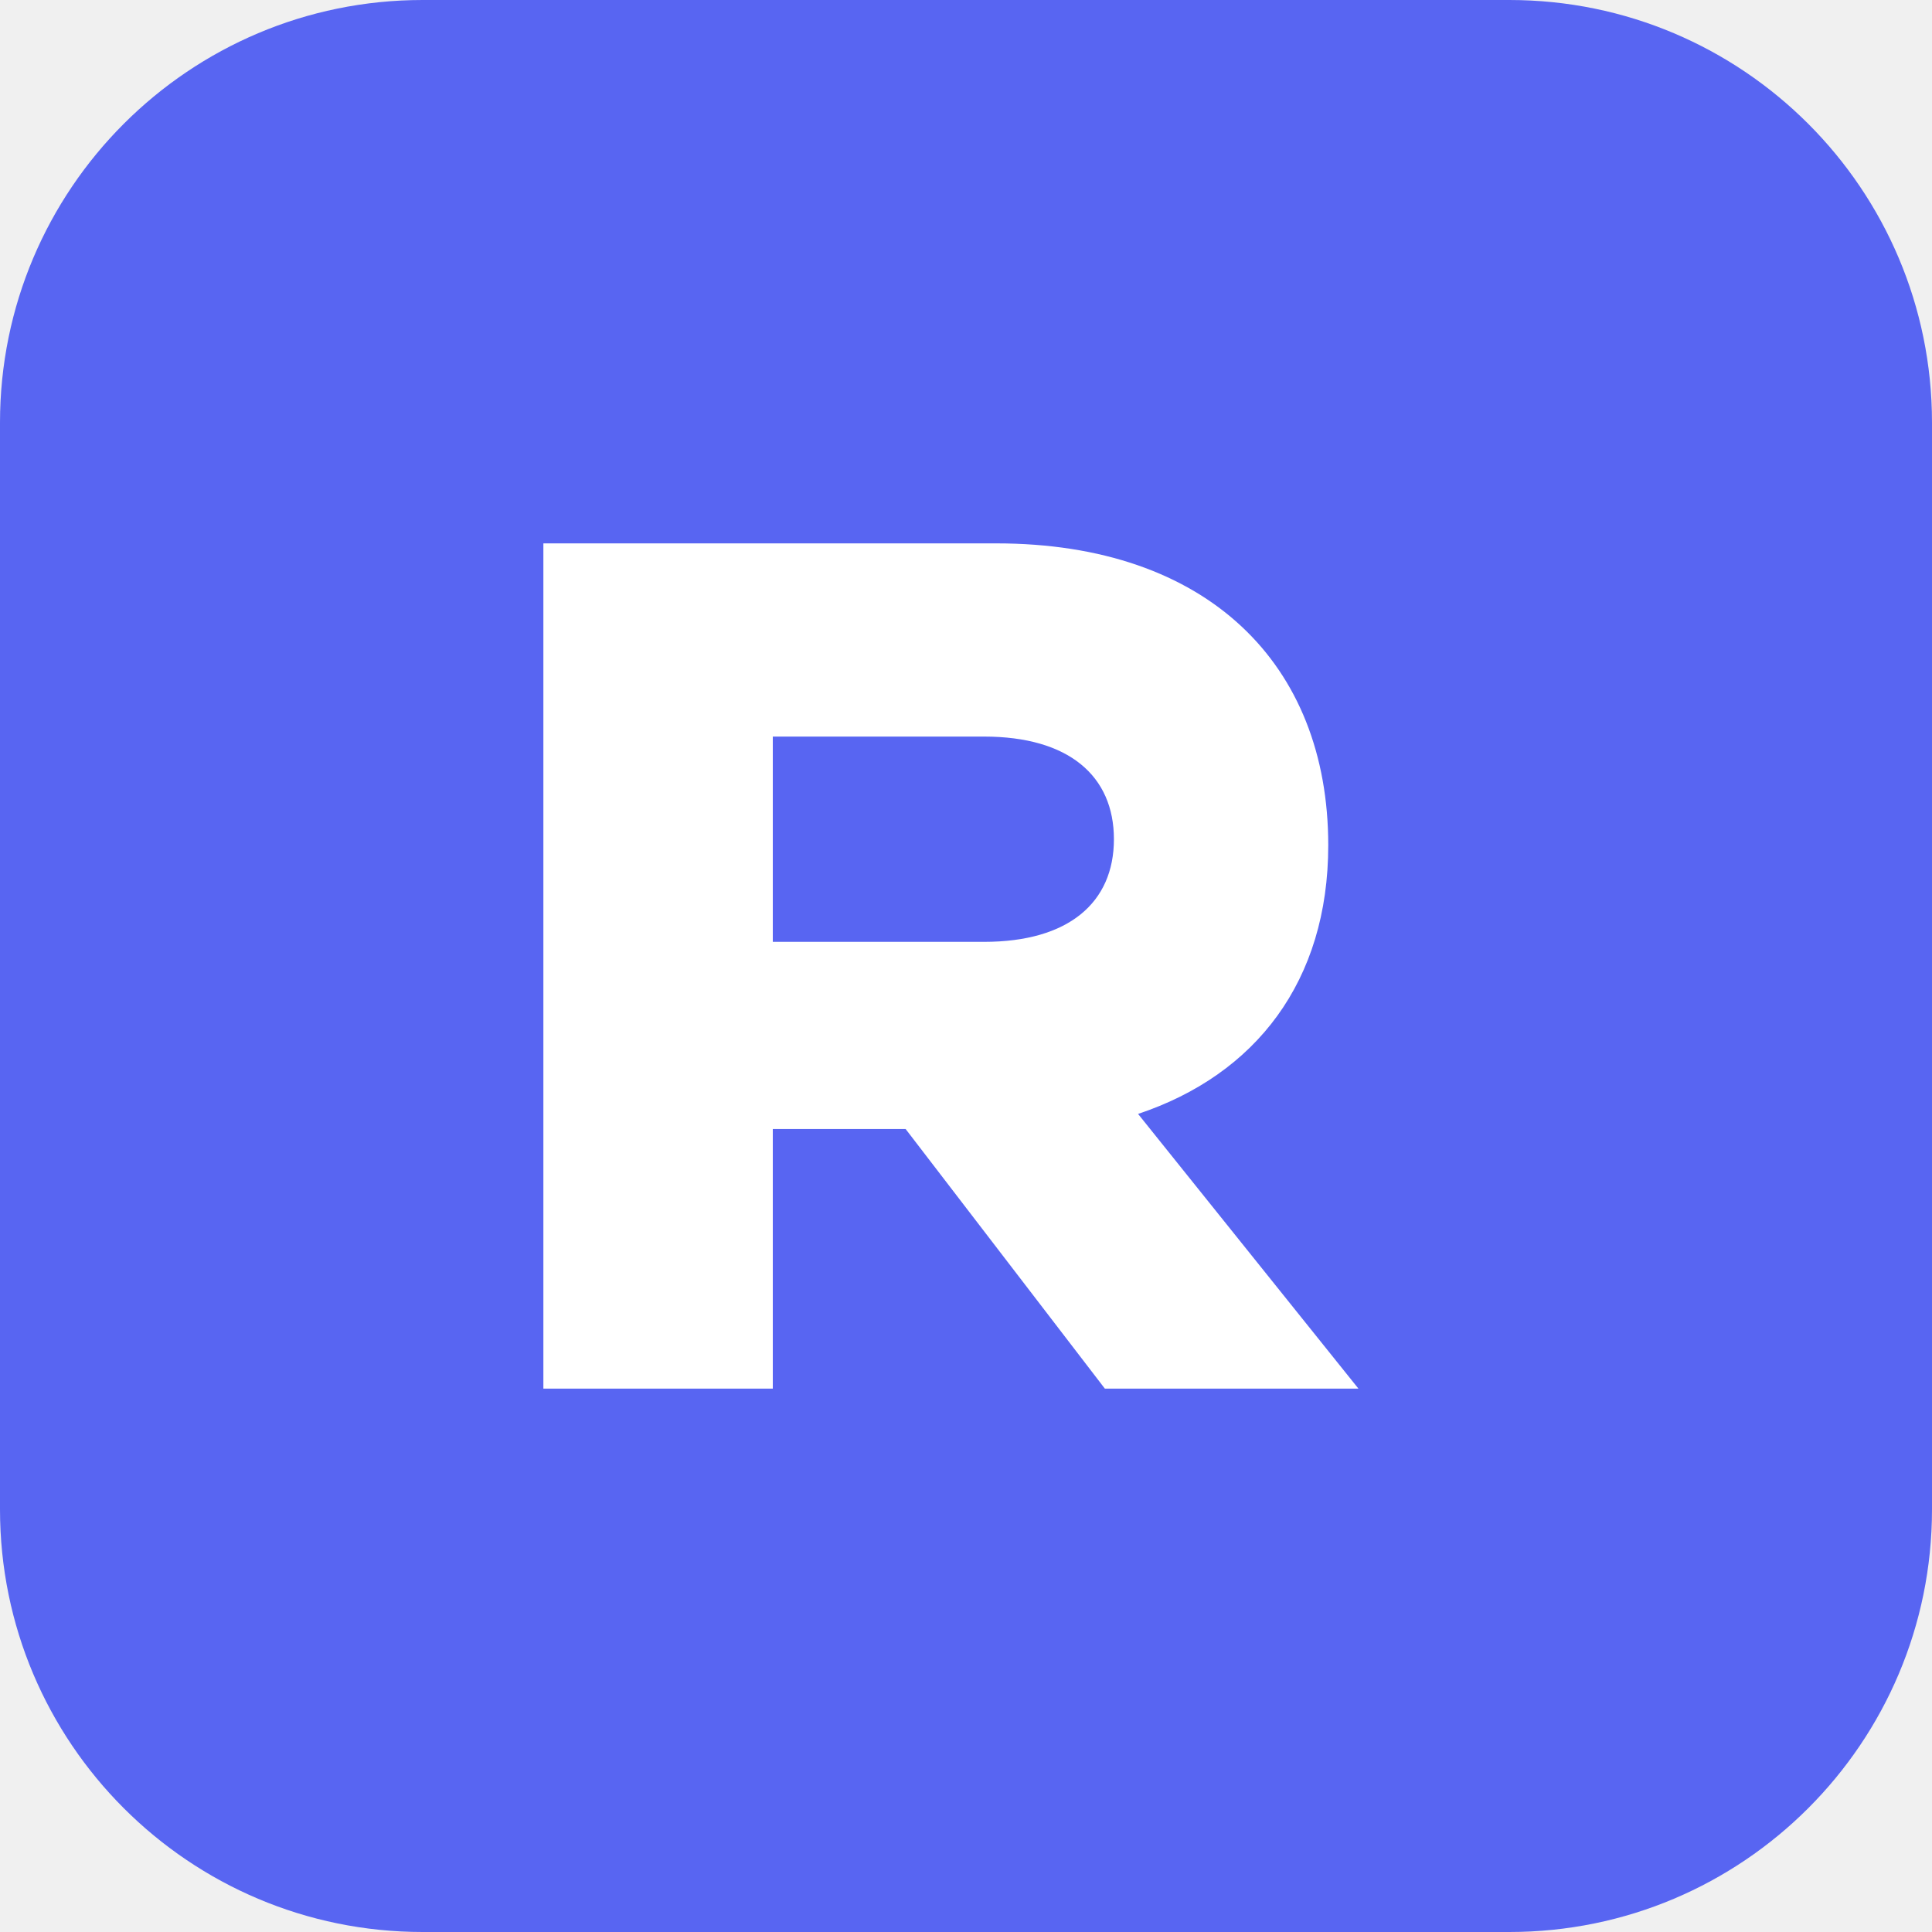
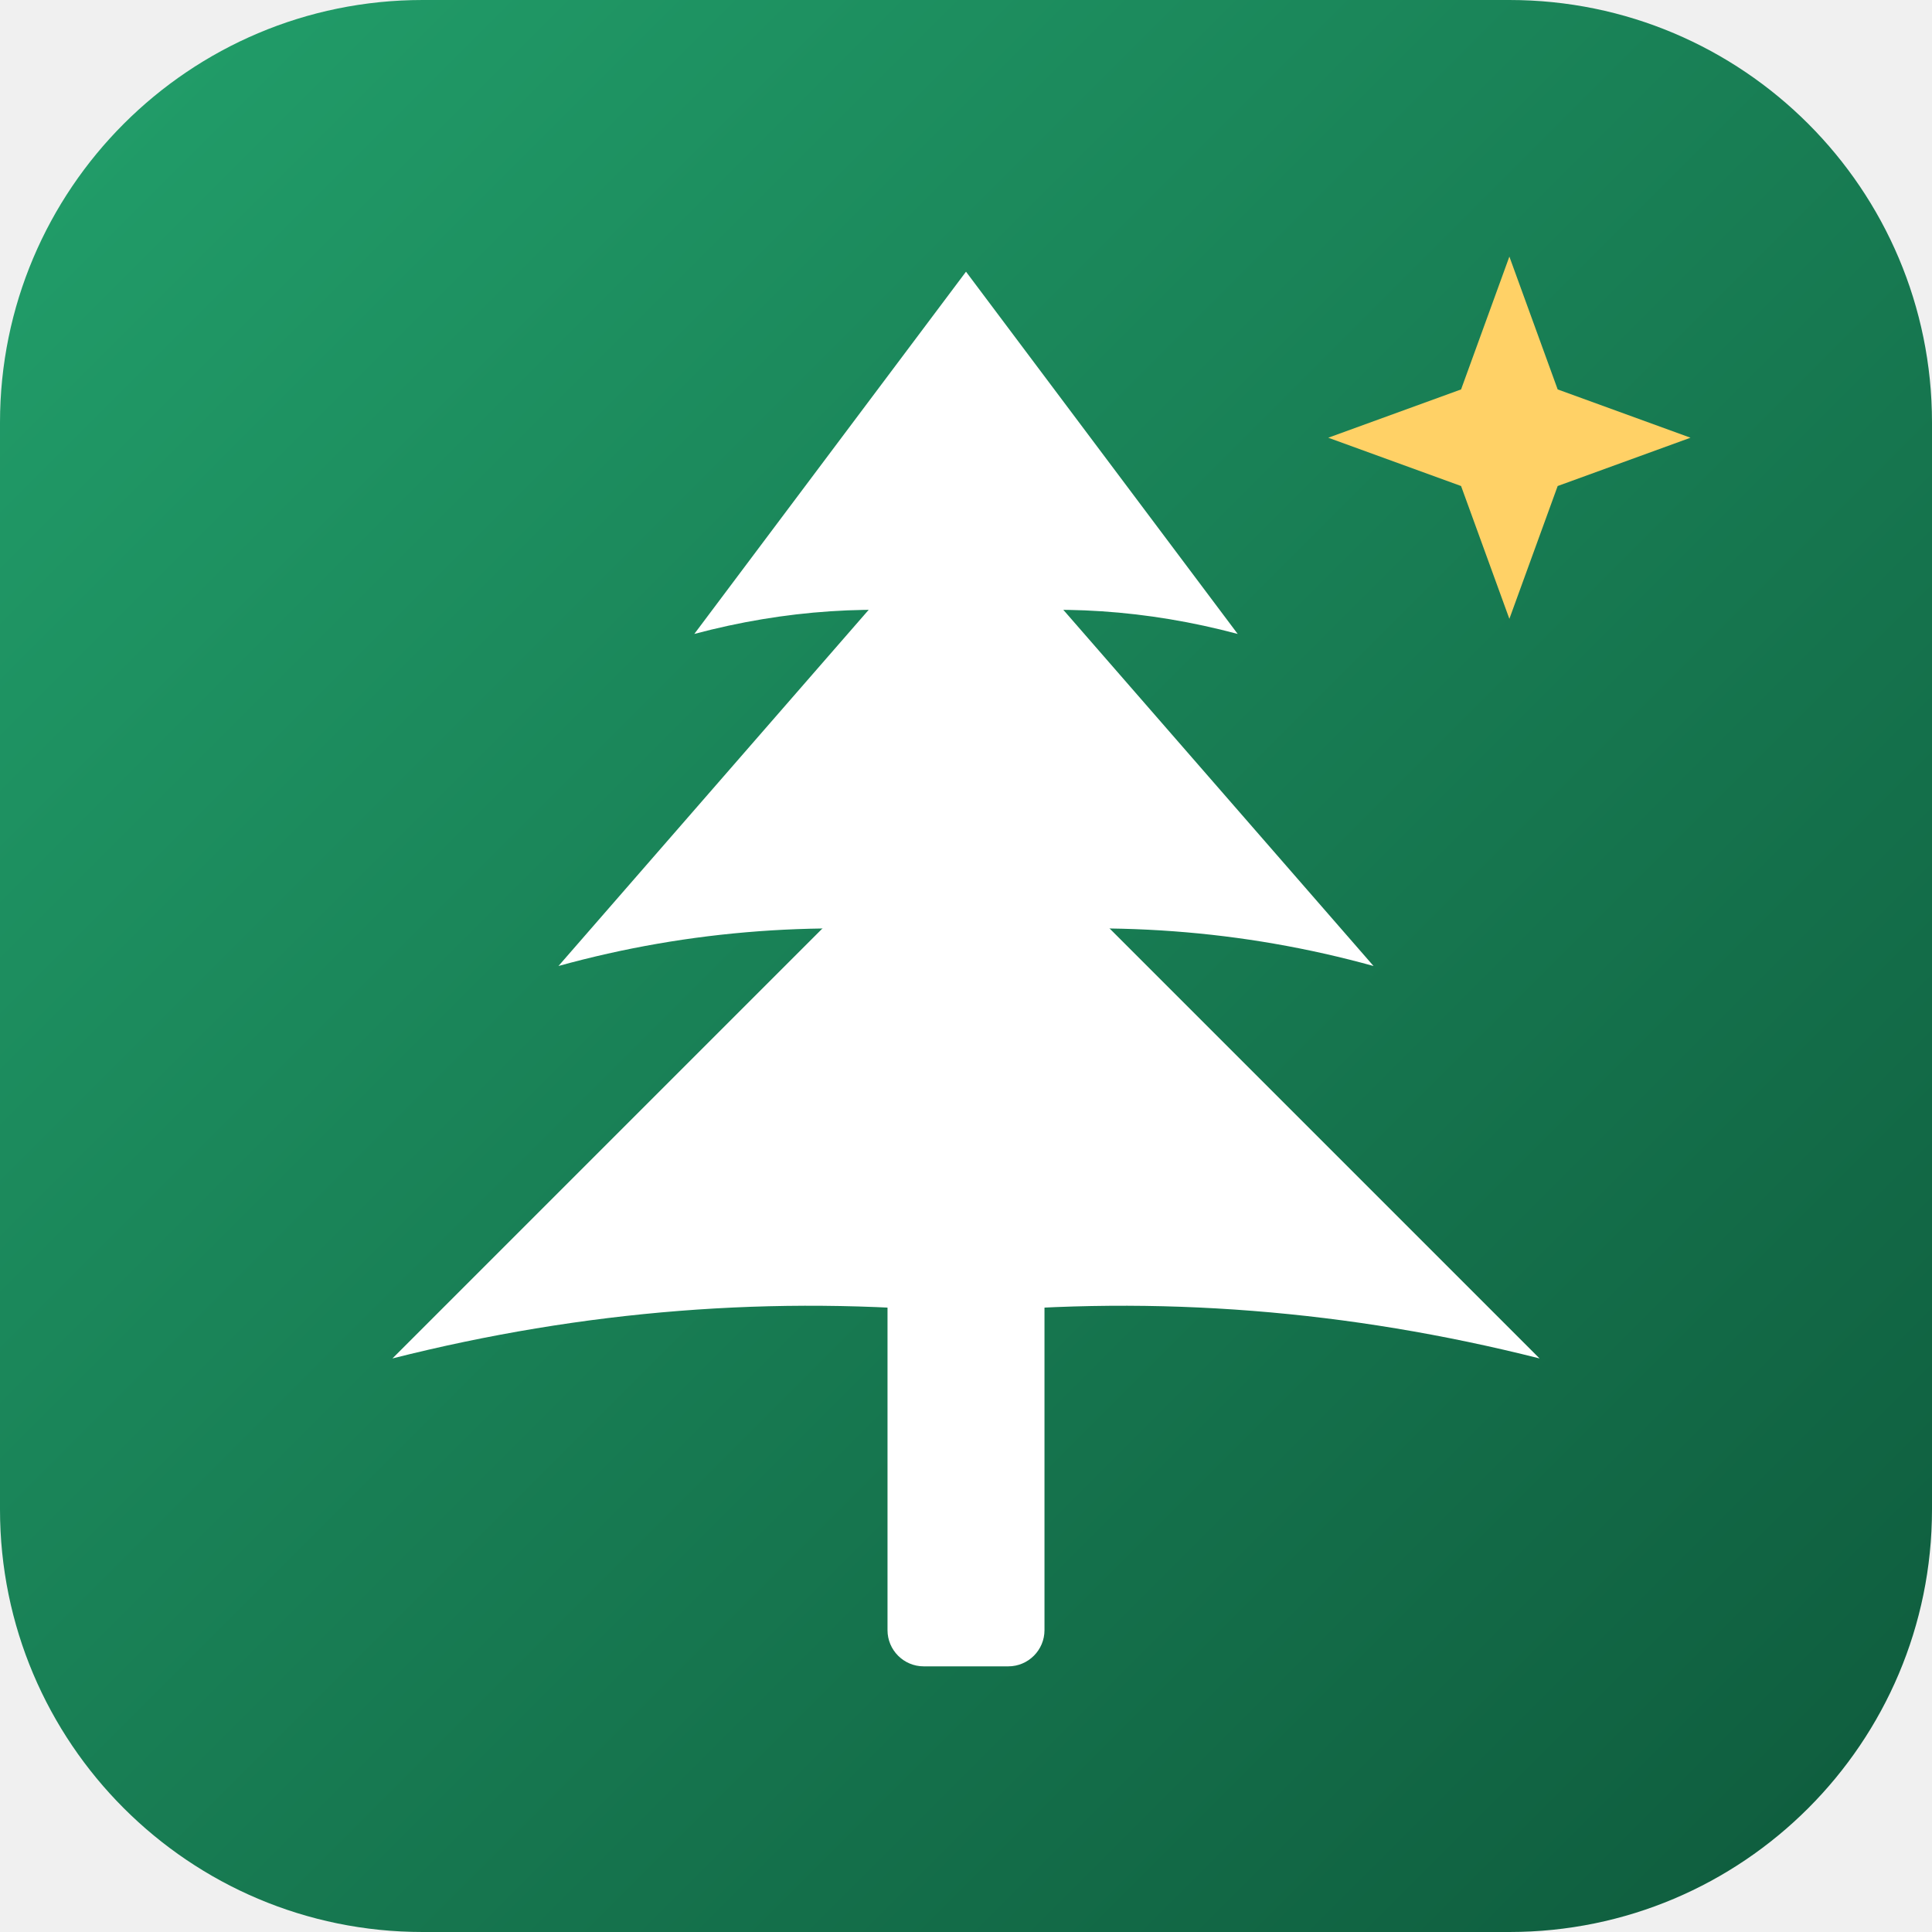
<svg xmlns="http://www.w3.org/2000/svg" viewBox="0 0 64 64">
-   <rect width="64" height="64" rx="14" fill="#5865f2" />
-   <path d="M18 46V18h15c7 0 11 4 11 10 0 4.5-2.4 7.6-6.3 8.9L45 46h-8.4l-6.6-8.6H25.6V46zm7.6-14.8h7c2.8 0 4.3-1.3 4.3-3.4s-1.5-3.4-4.3-3.4h-7z" fill="#fff" />
+   <defs>
+     <linearGradient id="g" x1="0" y1="0" x2="1" y2="1">
+       <stop offset="0" stop-color="#22a06b" />
+       <stop offset="1" stop-color="#0e5a3c" />
+     </linearGradient>
+   </defs>
+   <rect width="64" height="64" rx="14" fill="url(#g)" />
+   <g fill="#fff">
+     <path d="M32 9 41 21Q36.5 19.8 32 20.4 27.5 19.8 23 21z" />
+     <path d="M32 16.5 45.5 32Q39 30.2 32 31 25 30.2 18.5 32z" />
+     <path d="M32 26 51 45Q41.5 42.6 32 43.5 22.5 42.6 13 45z" />
+     <path d="M29.4 42.6h5.2V54a1.2 1.2 0 0 1-1.2 1.2h-2.8a1.2 1.2 0 0 1-1.2-1.2z" />
+   </g>
+   <path d="M50 8.5 51.6 12.9 56 14.5 51.6 16.1 50 20.5 48.4 16.1 44 14.5 48.4 12.9z" fill="#ffd166" />
</svg>
